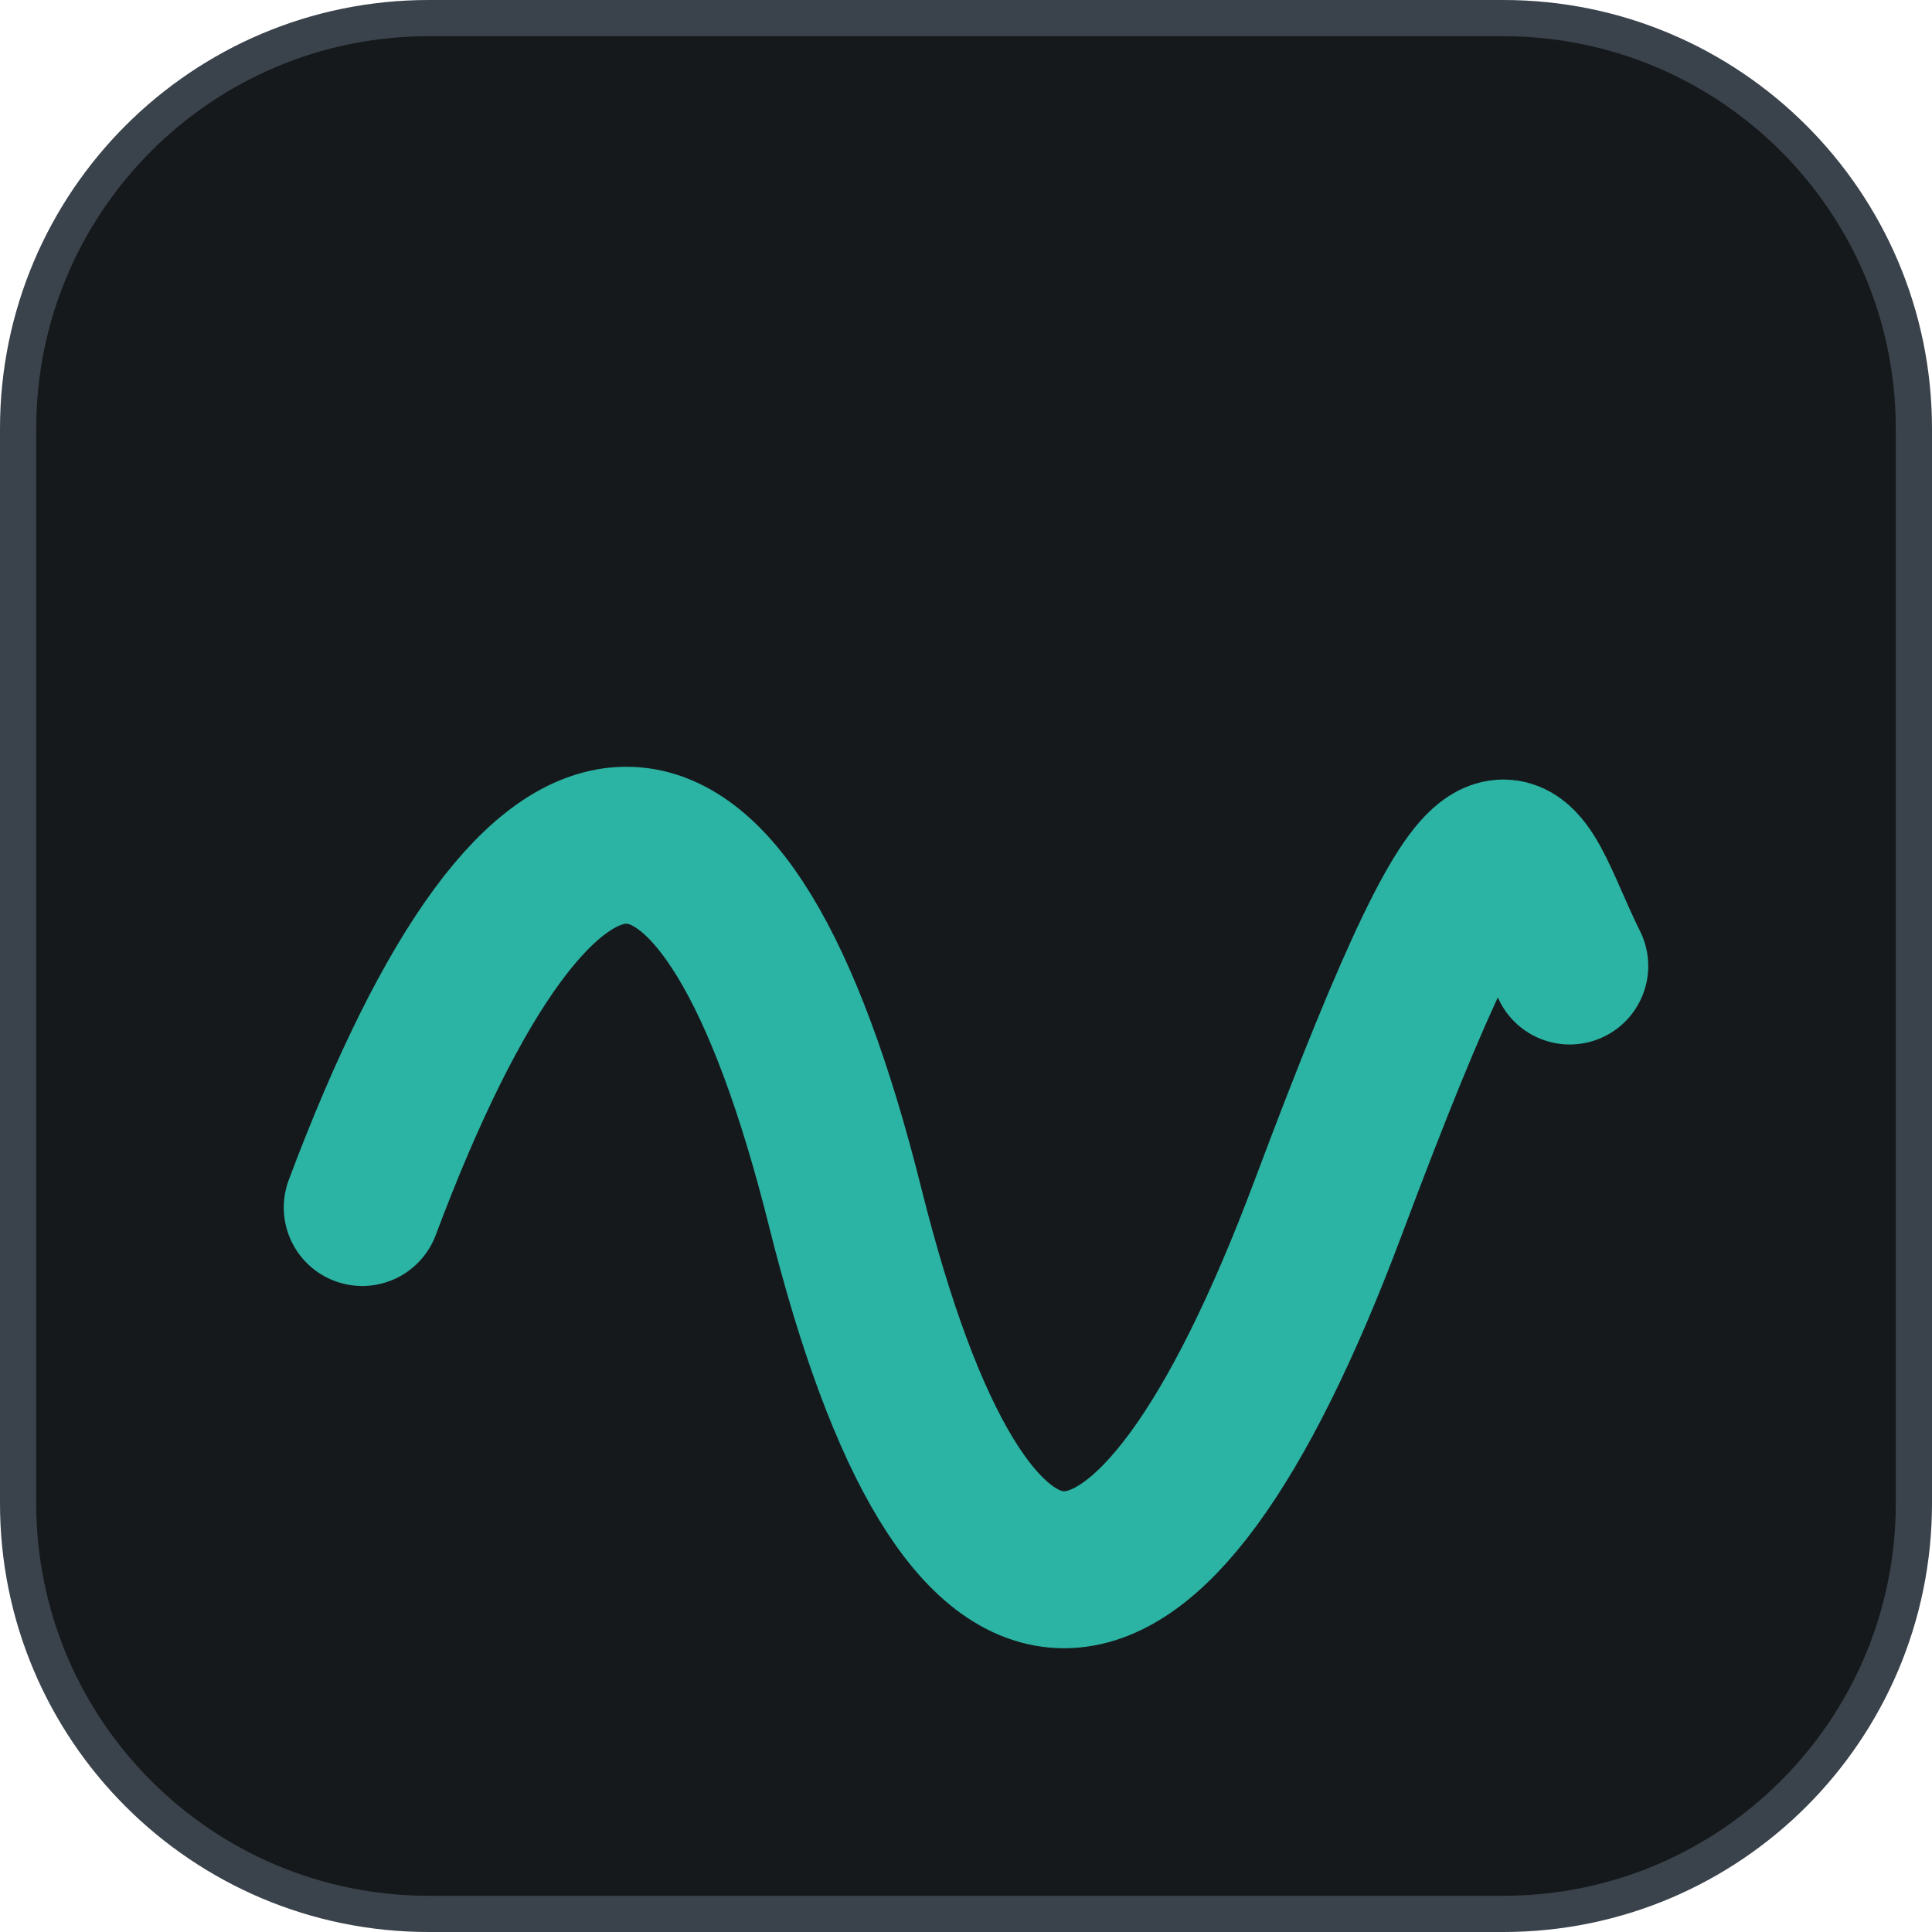
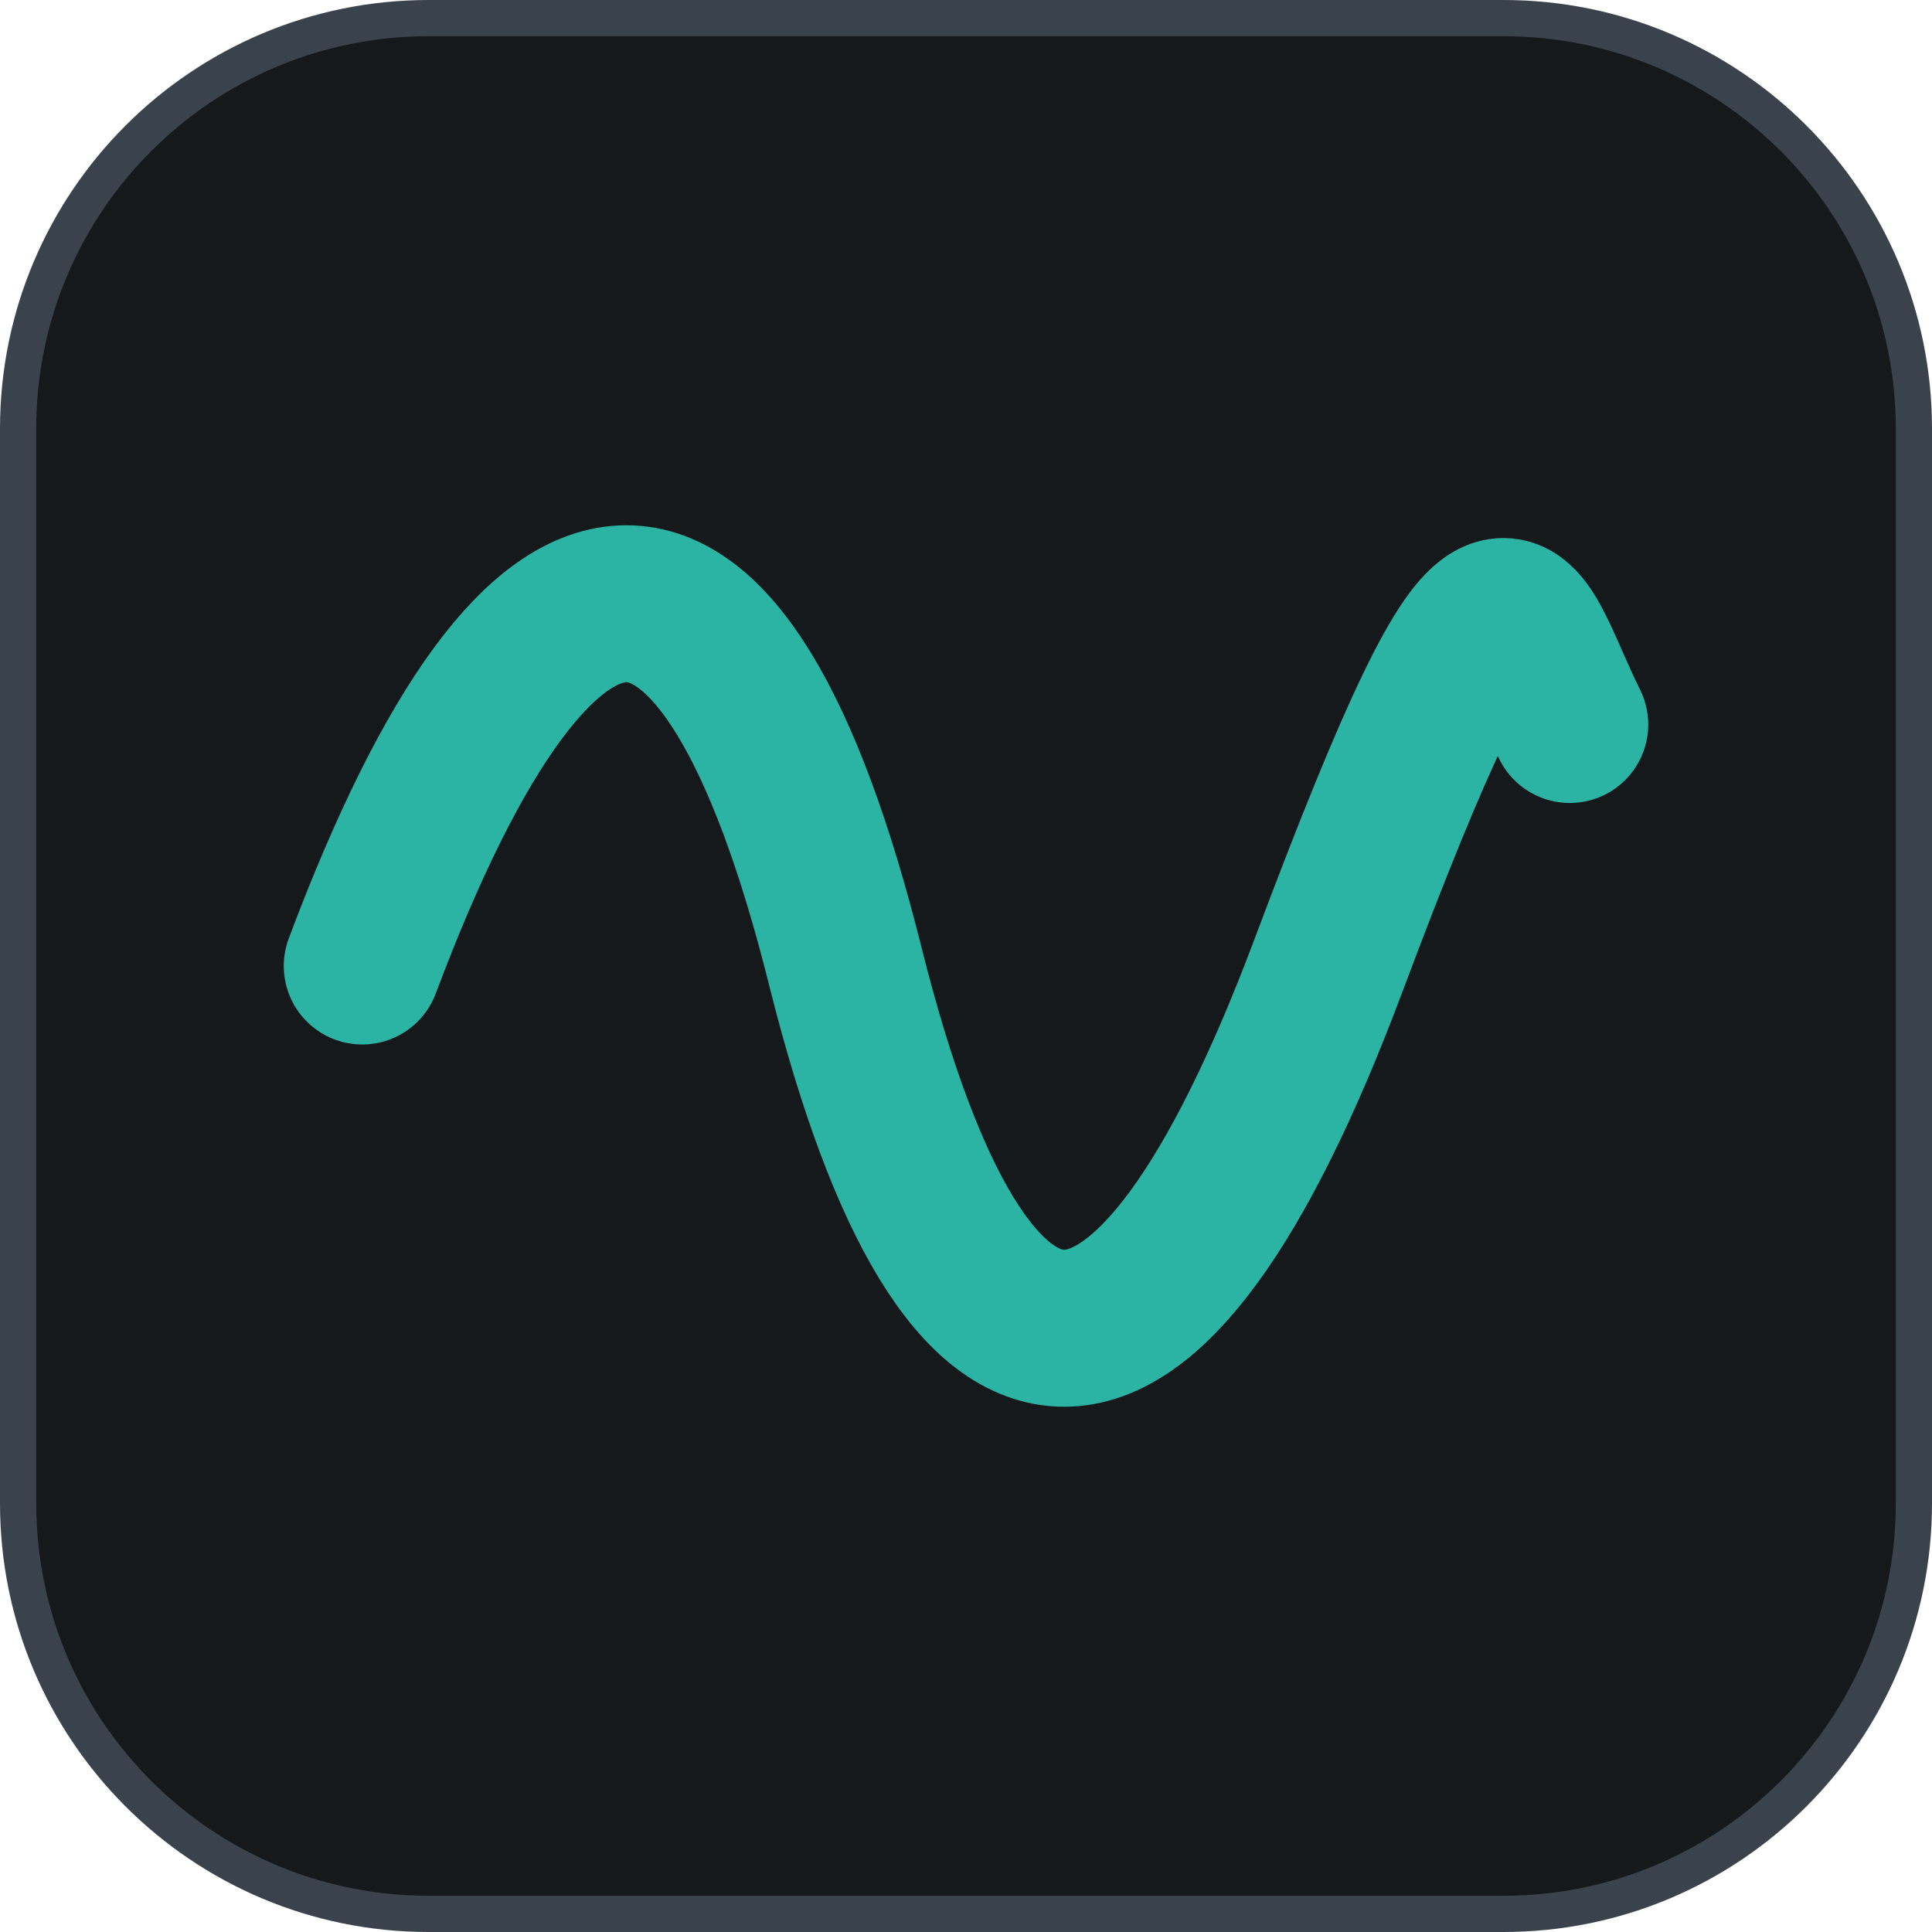
<svg xmlns="http://www.w3.org/2000/svg" viewBox="0 0 32 32" width="128" height="128" role="img" aria-label="Auralis">
  <rect x="0.3" y="0.3" width="31.4" height="31.4" rx="6.8" fill="#16191c" stroke="#3a424b" stroke-width="0.6" />
-   <path d="M6 20c3-8 6-8 8 0s5 8 8 0 3-6 4-4" stroke="#2bb3a3" stroke-width="2.6" fill="none" stroke-linecap="round" />
+   <path d="M6 16c3-8 6-8 8 0s5 8 8 0 3-6 4-4" stroke="#2bb3a3" stroke-width="2.6" fill="none" stroke-linecap="round" />
</svg>
